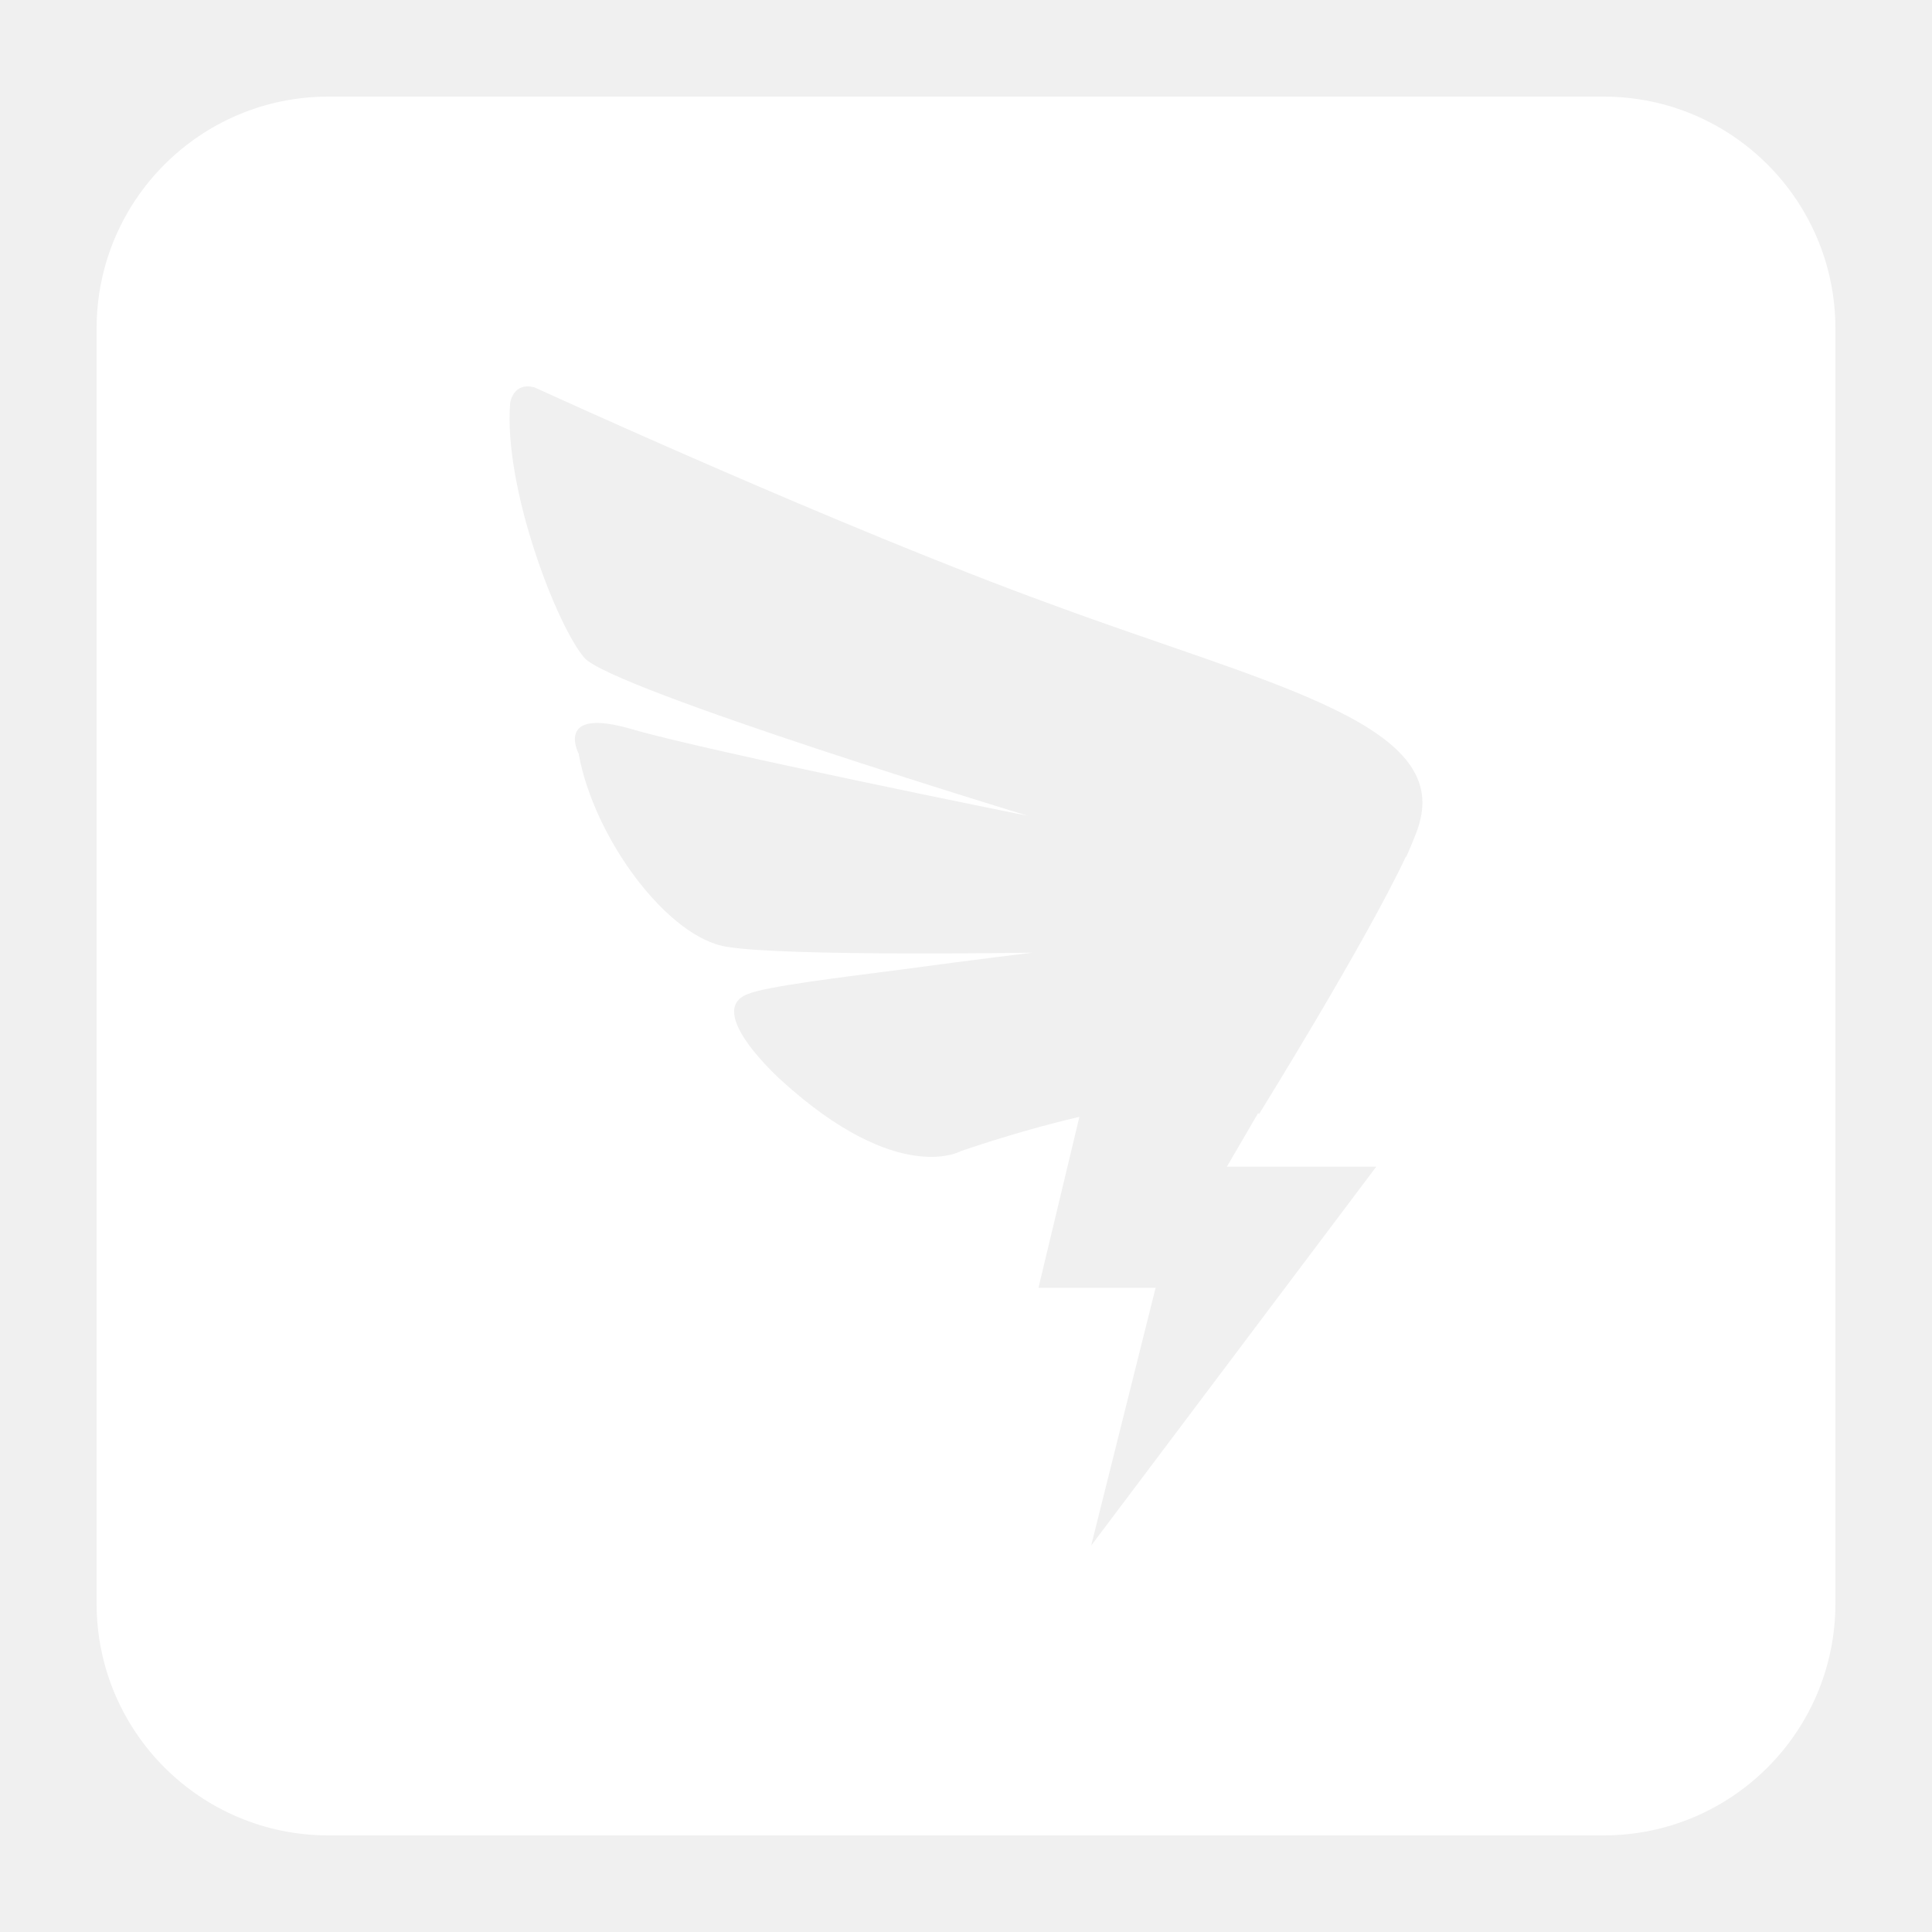
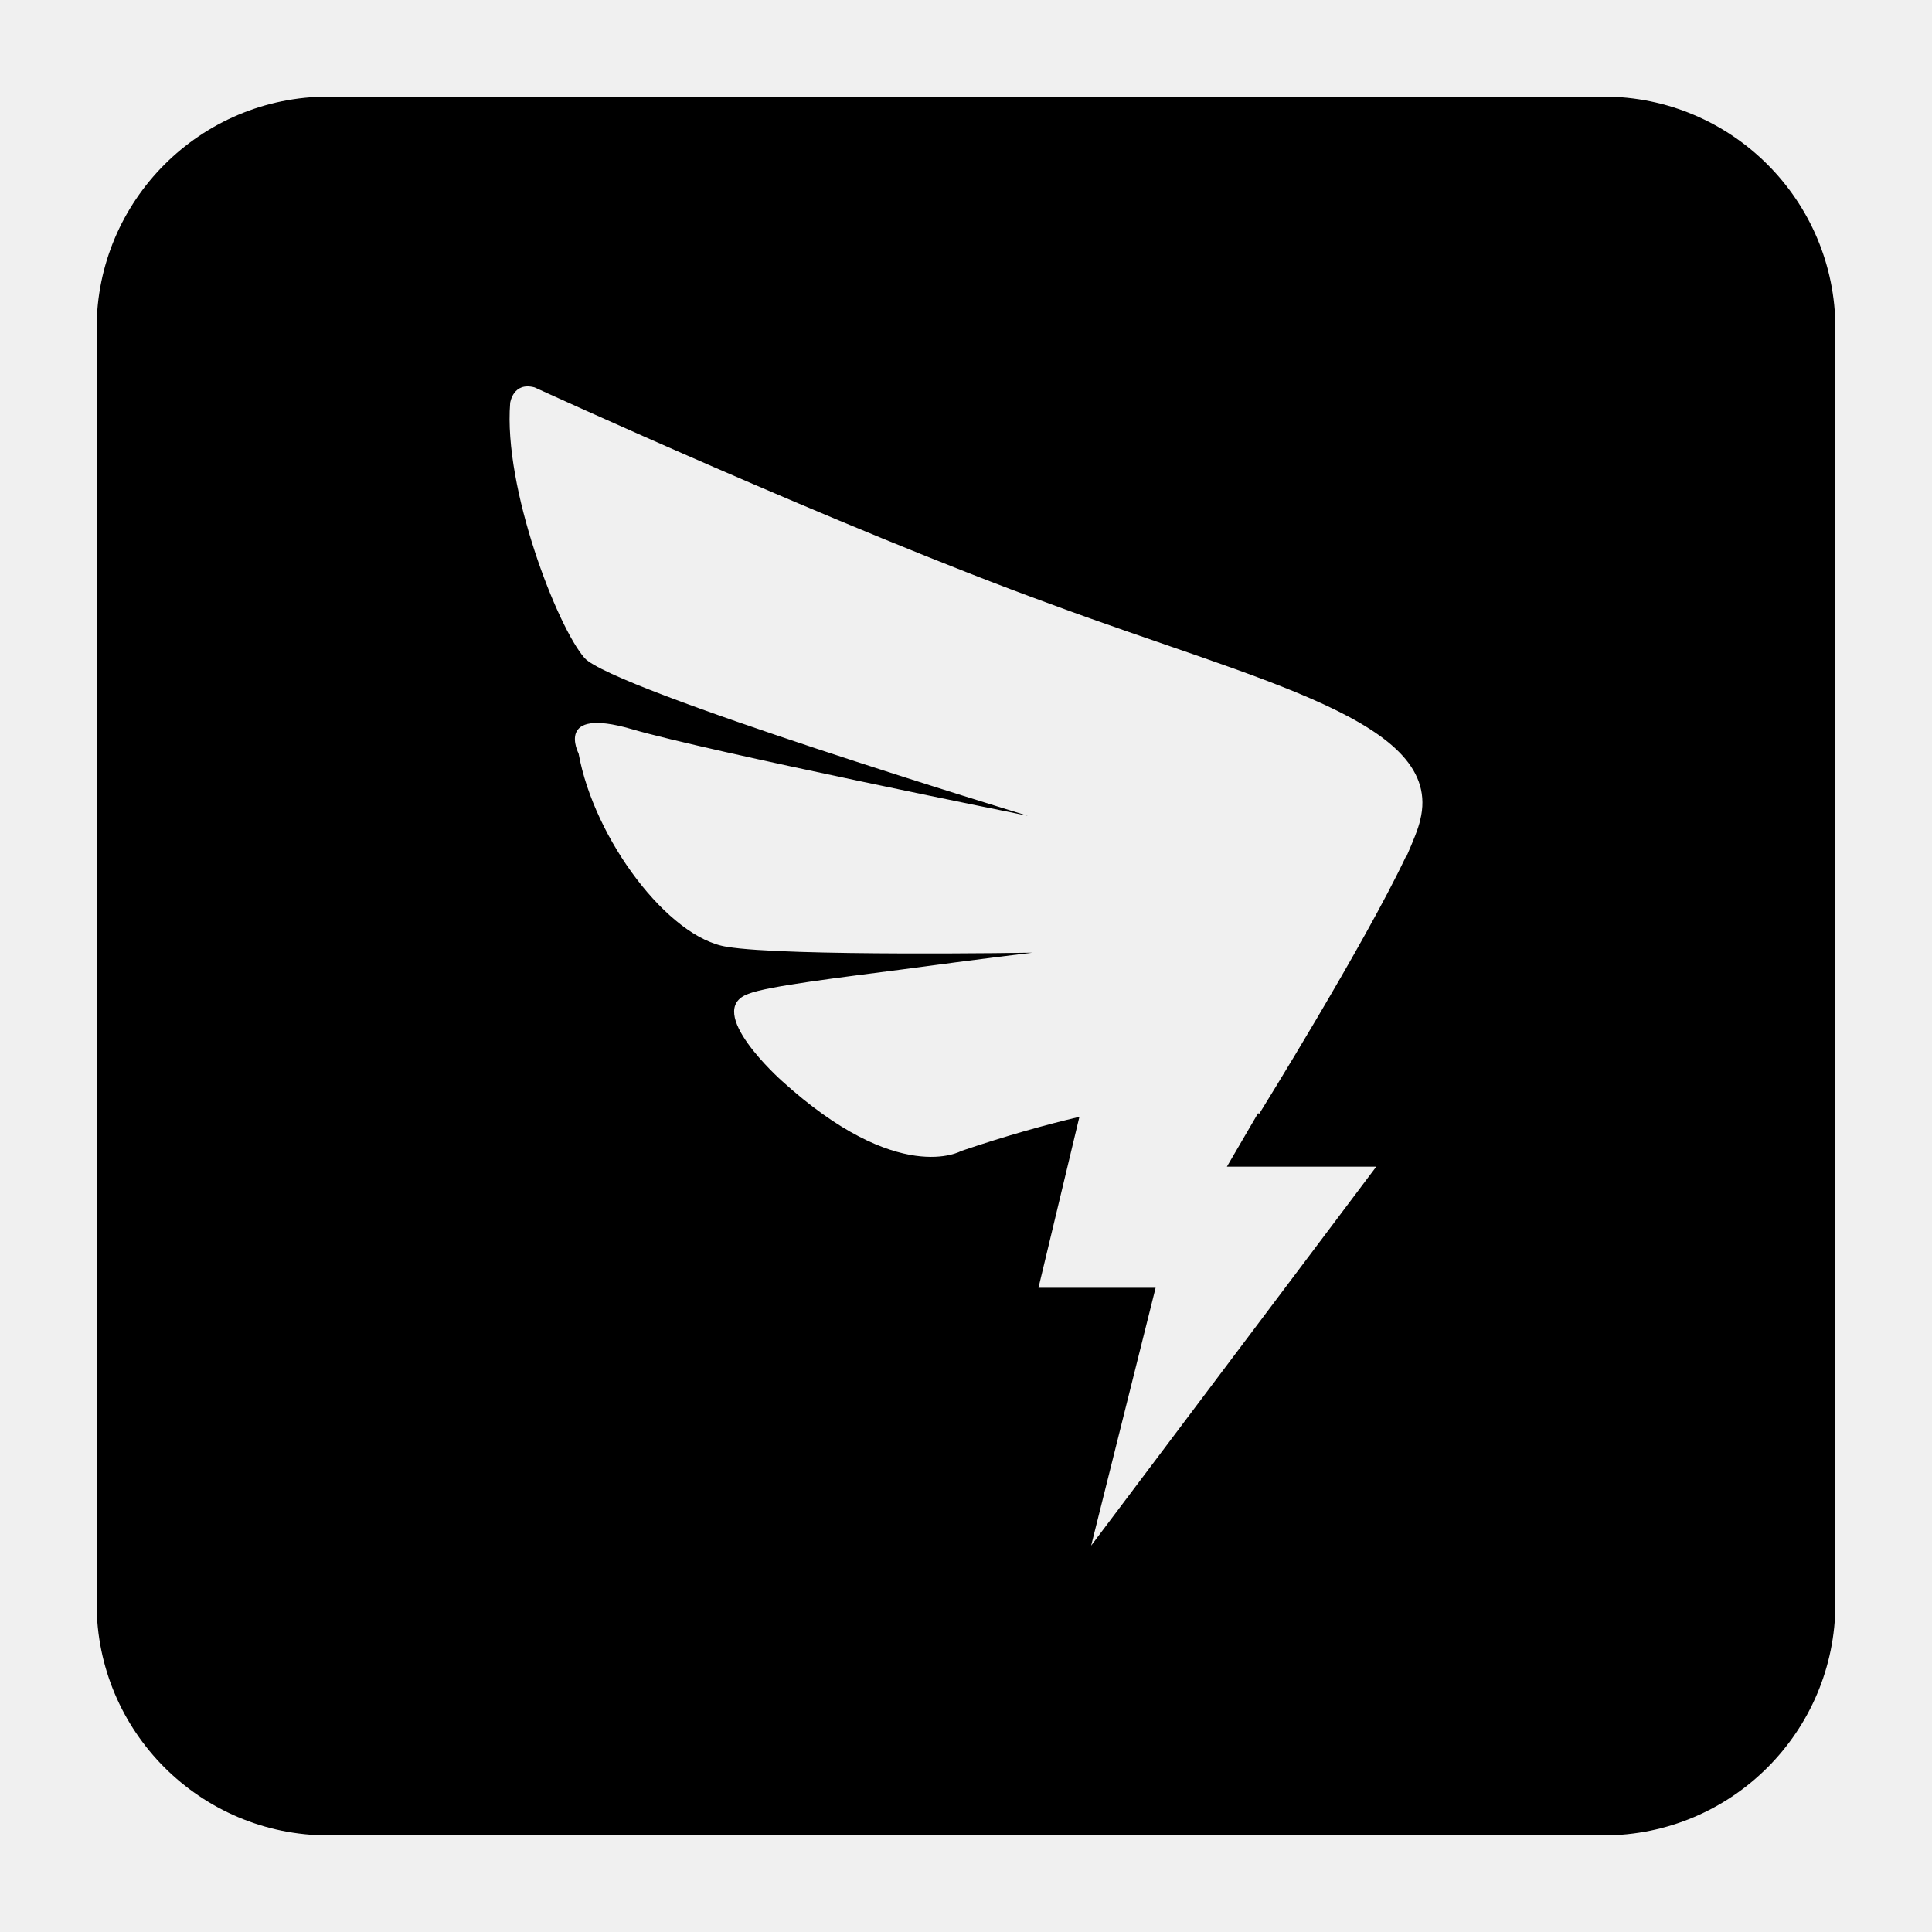
<svg xmlns="http://www.w3.org/2000/svg" class="icon" width="200px" height="200.00px" viewBox="0 0 1024 1024" version="1.1">
-   <path fill="#fff" d="M849.92 51.2H174.08c-67.866 0-122.88 55.014-122.88 122.88v675.84c0 67.866 55.014 122.88 122.88 122.88h675.84c67.866 0 122.88-55.014 122.88-122.88V174.08c0-67.866-55.014-122.88-122.88-122.88z m-97.172 383.411c-1.004 4.618-3.615 10.849-7.229 19.19l-0.507 0.502c-21.699 46.013-77.66 136.136-77.66 136.136l-0.507-0.502-16.573 28.431h79.171L578.335 819.2l34.161-136.637h-62.09l21.699-90.624c-17.582 4.122-38.282 9.851-62.592 18.084 0 0-33.157 19.19-95.247-37.268 0 0-41.897-37.274-17.582-46.013 10.348-4.122 50.232-8.847 81.782-12.959 42.394-5.729 68.818-8.847 68.818-8.847s-130.908 2.109-161.956-3.108c-31.043-4.623-70.426-56.97-78.669-102.482 0 0-12.959-24.817 27.93-12.959 40.392 11.853 210.181 46.013 210.181 46.013S324.25 365.286 309.78 348.708c-14.469-16.579-42.998-90.02-39.383-135.132 0 0 1.505-11.351 12.959-8.238 0 0 162.555 74.547 273.777 114.934 111.821 41.4 208.573 62.095 195.615 114.34z" />
+   <path fill="#000000" d="M849.92 51.2H174.08c-67.866 0-122.88 55.014-122.88 122.88v675.84c0 67.866 55.014 122.88 122.88 122.88h675.84c67.866 0 122.88-55.014 122.88-122.88V174.08c0-67.866-55.014-122.88-122.88-122.88z m-97.172 383.411c-1.004 4.618-3.615 10.849-7.229 19.19l-0.507 0.502c-21.699 46.013-77.66 136.136-77.66 136.136l-0.507-0.502-16.573 28.431h79.171L578.335 819.2l34.161-136.637h-62.09l21.699-90.624c-17.582 4.122-38.282 9.851-62.592 18.084 0 0-33.157 19.19-95.247-37.268 0 0-41.897-37.274-17.582-46.013 10.348-4.122 50.232-8.847 81.782-12.959 42.394-5.729 68.818-8.847 68.818-8.847s-130.908 2.109-161.956-3.108c-31.043-4.623-70.426-56.97-78.669-102.482 0 0-12.959-24.817 27.93-12.959 40.392 11.853 210.181 46.013 210.181 46.013S324.25 365.286 309.78 348.708c-14.469-16.579-42.998-90.02-39.383-135.132 0 0 1.505-11.351 12.959-8.238 0 0 162.555 74.547 273.777 114.934 111.821 41.4 208.573 62.095 195.615 114.34z" />
</svg>
